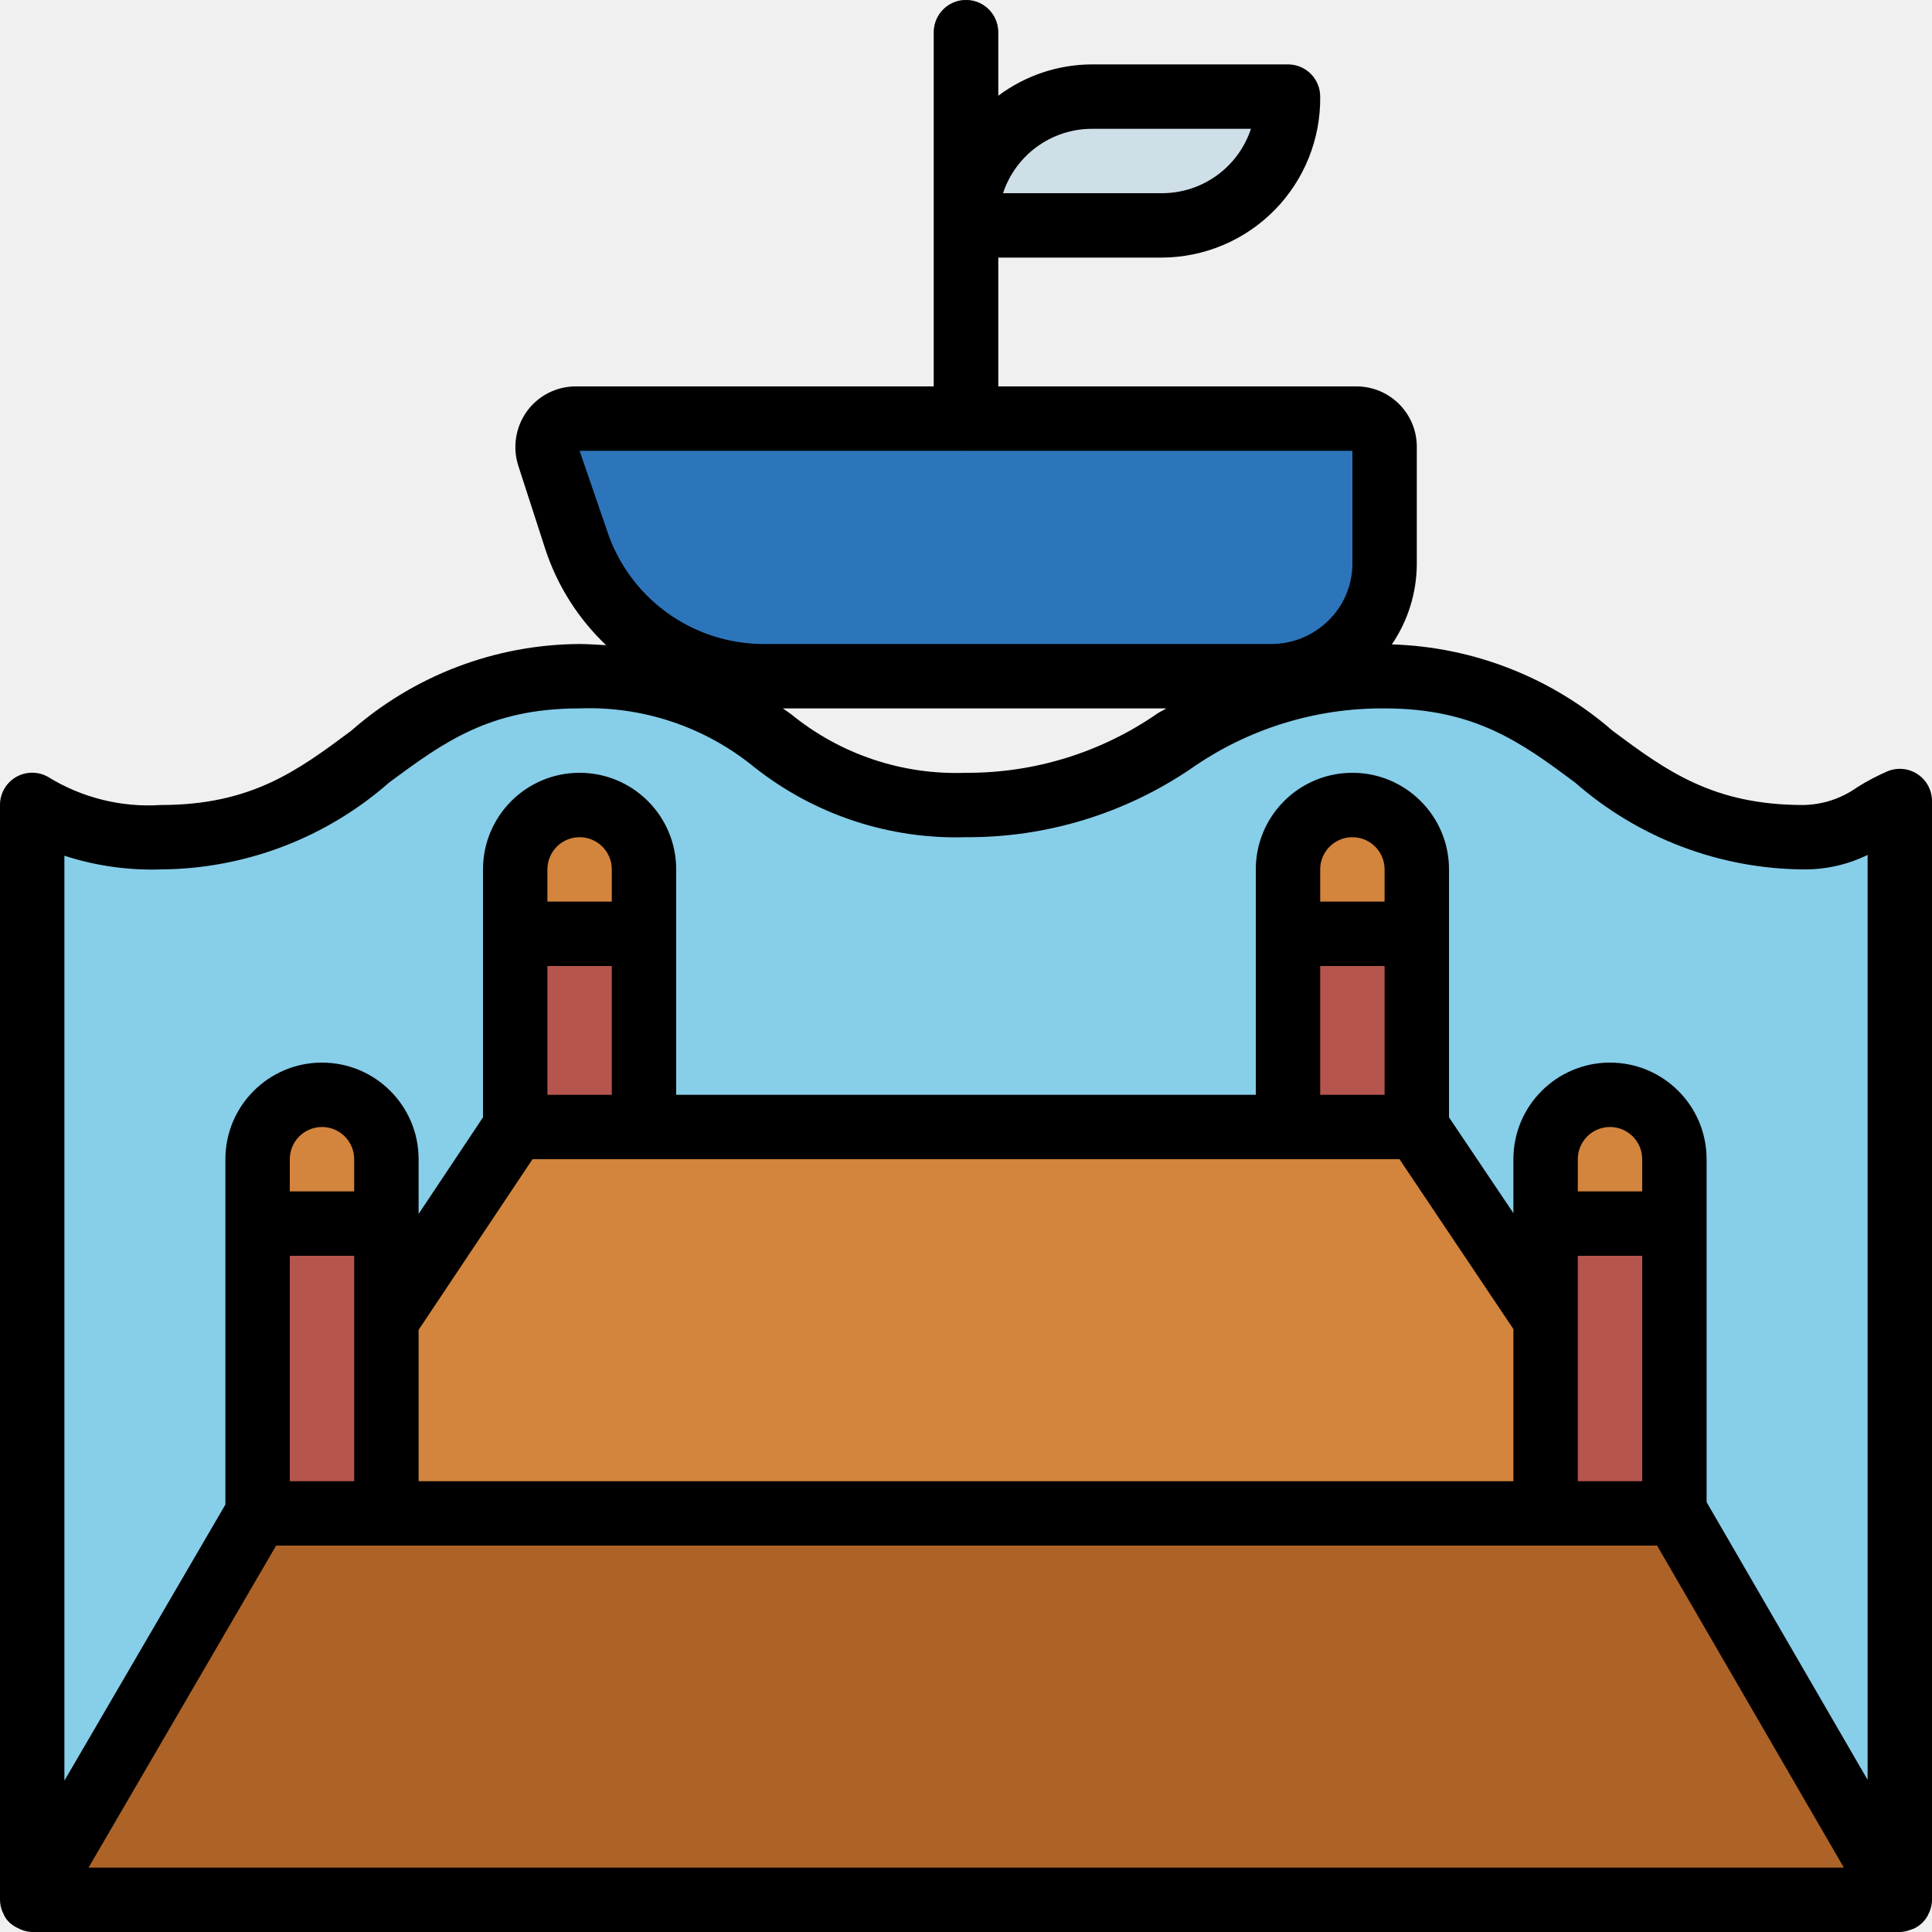
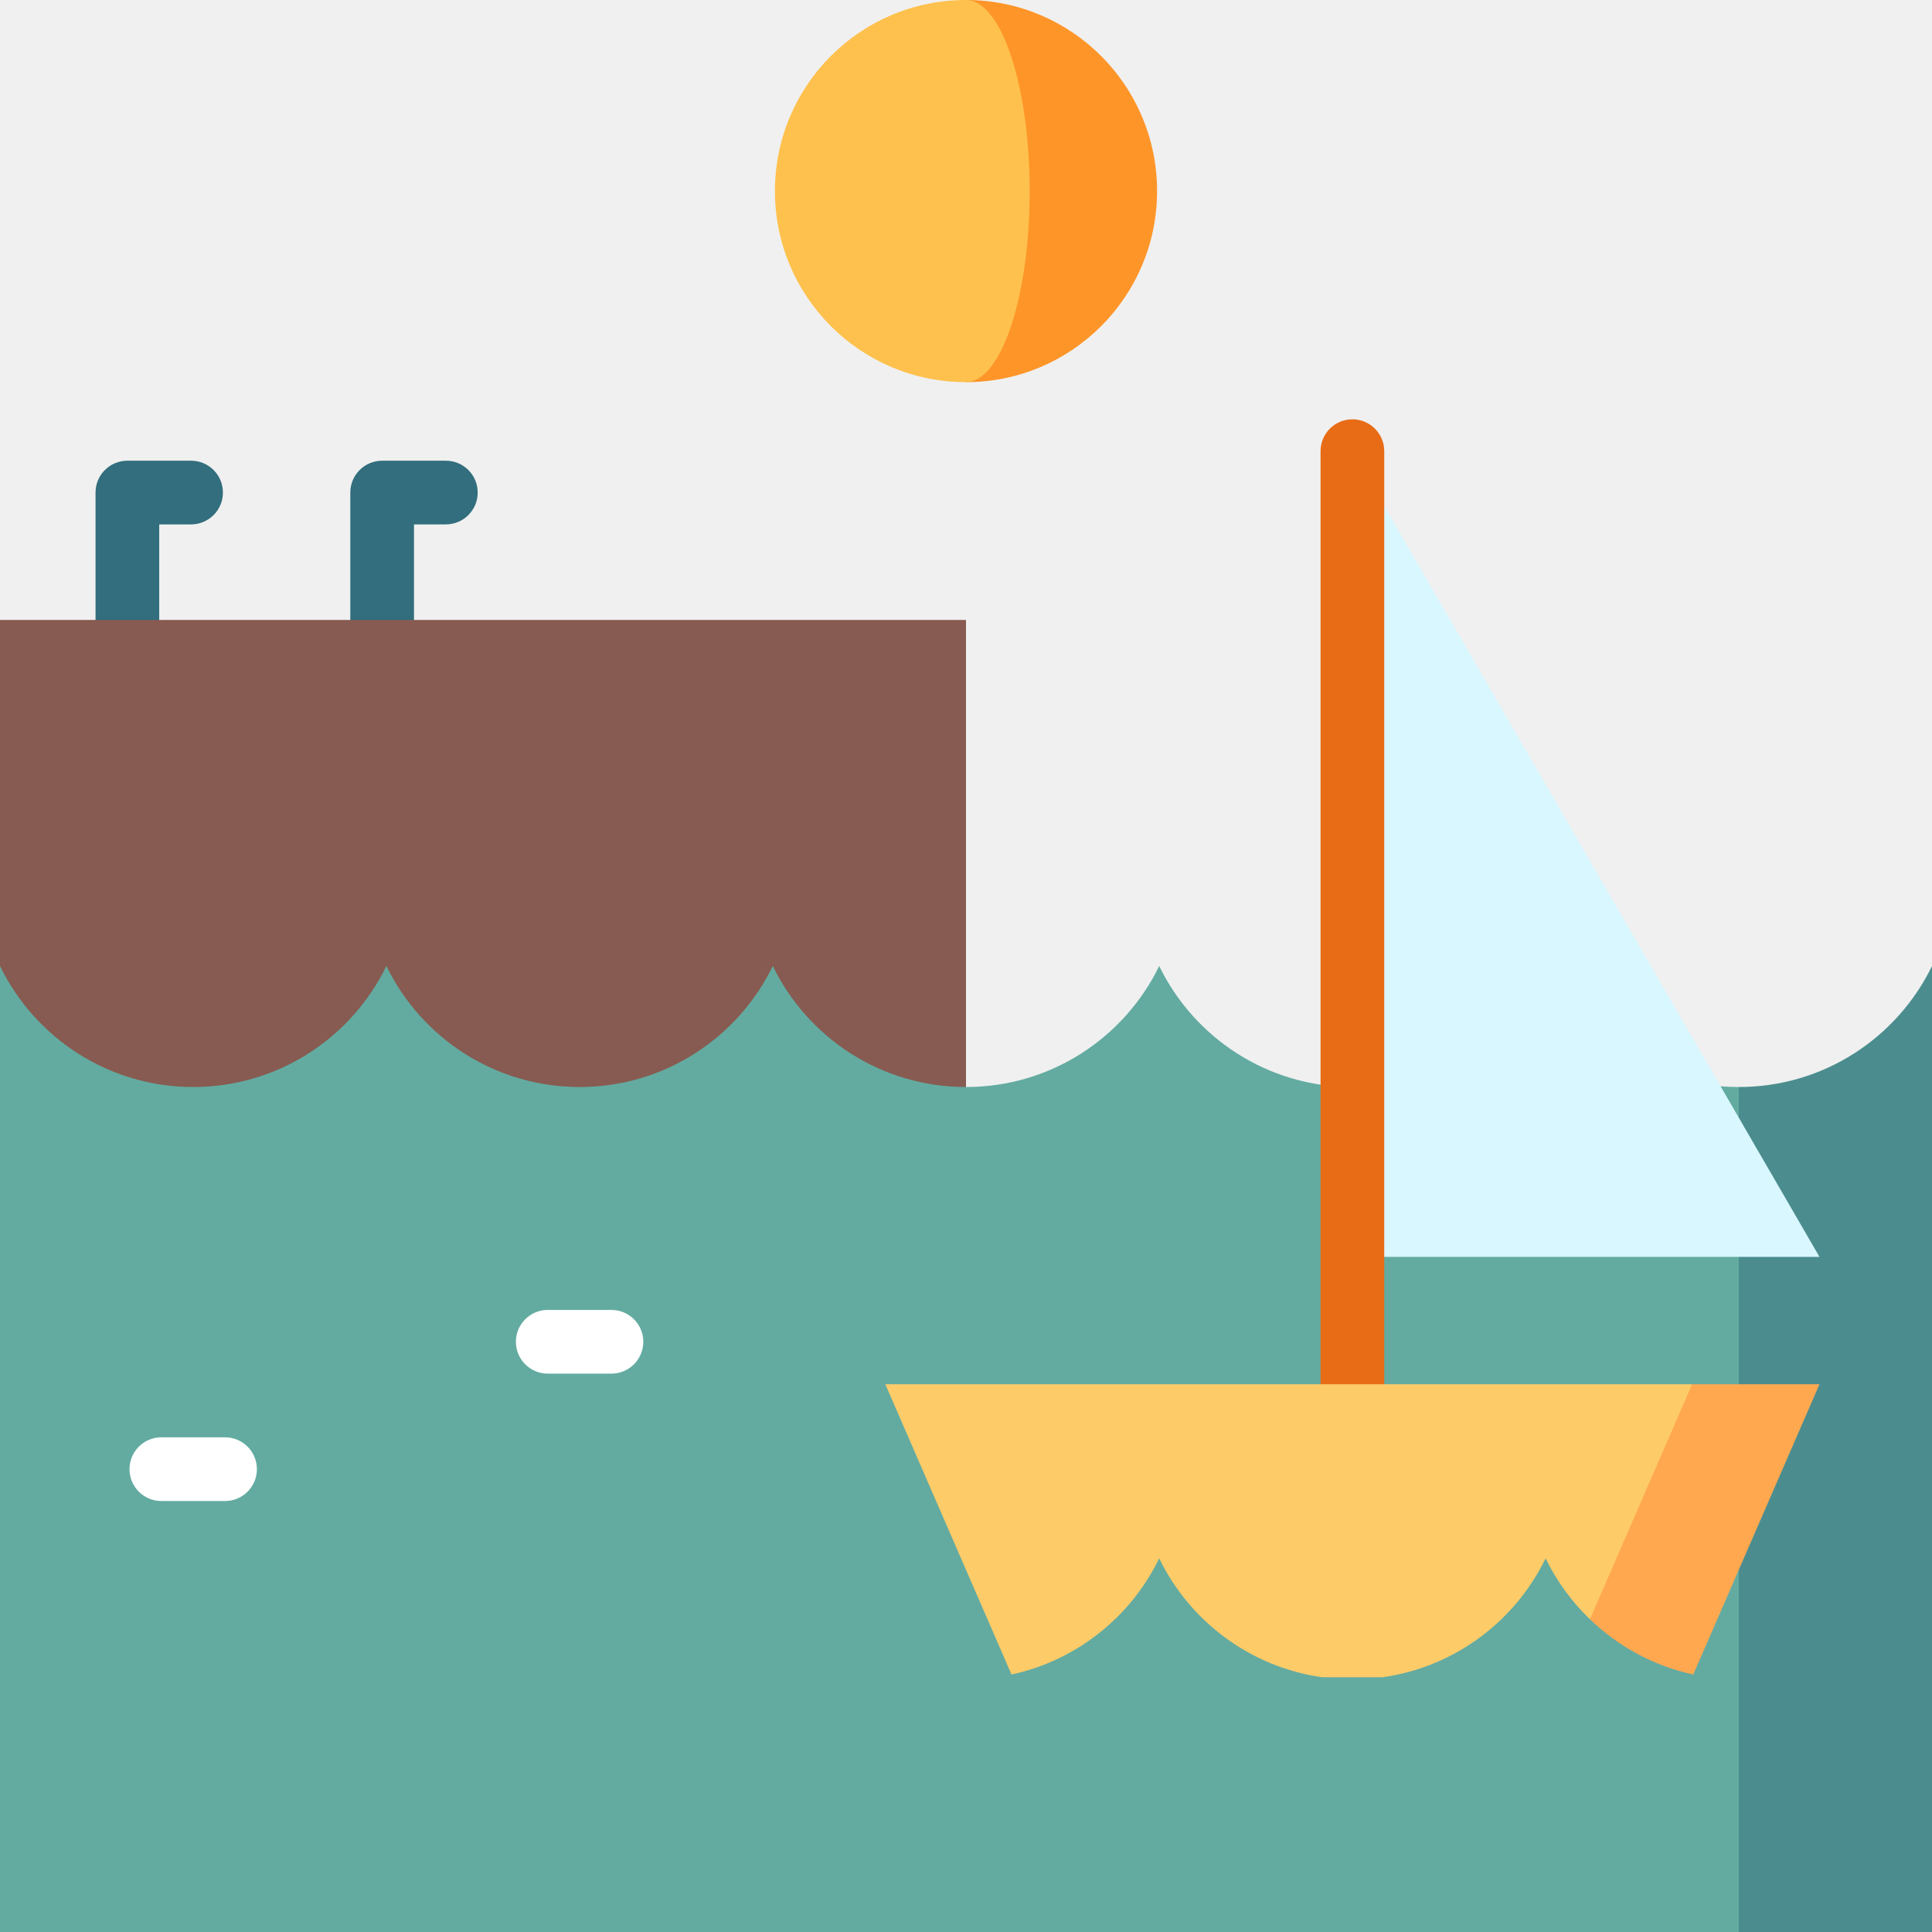
- <svg xmlns="http://www.w3.org/2000/svg" height="640" viewBox="0 0 480 480" width="640">
-   <path d="M320 24v.7C320 42 306 56 288.7 56H240v-.7C240 38 254 24 271.3 24zm0 0" fill="#cfdfe8" />
-   <path d="M448 208c-50 0-54-40-104-40-50.1 0-54 32-104 32s-46-32-96-32-54 40-104 40a55.5 55.5 0 01-32-8v272h464V199c-7.5 3-12.3 9-24 9zm0 0" fill="#87cee9" />
-   <path d="M416.3 376H64L8 472h464zm0 0" fill="#ad6327" />
-   <path d="M416.3 376L352 280H128l-64 96zm0 0" fill="#d3843d" />
-   <path d="M64 304h32v72H64zm0 0" fill="#b5554e" />
-   <path d="M80 272a16 16 0 0116 16v16H64v-16a16 16 0 0116-16zm0 0" fill="#d3843d" />
-   <path d="M384 304h32v72h-32zm0 0" fill="#b5554e" />
-   <path d="M400 272a16 16 0 0116 16v16h-32v-16a16 16 0 0116-16zm0 0" fill="#d3843d" />
-   <path d="M128 232h32v48h-32zm0 0" fill="#b5554e" />
-   <path d="M144 200a16 16 0 0116 16v16h-32v-16a16 16 0 0116-16zm0 0" fill="#d3843d" />
-   <path d="M320 232h32v48h-32zm0 0" fill="#b5554e" />
-   <path d="M336 200a16 16 0 0116 16v16h-32v-16a16 16 0 0116-16zm0 0" fill="#d3843d" />
-   <path d="M344 140a28 28 0 01-28.2 28H189.6a49 49 0 01-46.5-34l-6.7-20.6a7 7 0 016.6-9.4h194a7 7 0 015 2 7 7 0 012 5zm0 0" fill="#2d75bb" />
-   <path d="M240 112a8 8 0 01-8-8V8a8 8 0 0116 0v96a8 8 0 01-8 8zm0 0" fill="#995f5b" />
-   <path d="M480 472V199a8 8 0 00-11-7.4 55.7 55.7 0 00-7.6 4A23.6 23.6 0 01448 200c-22.4 0-34-8.5-47.3-18.4a87.6 87.6 0 00-54.9-21.5 35.7 35.7 0 006.2-20V111a15 15 0 00-15-15h-89V64h40.7A39.5 39.5 0 00328 24a8 8 0 00-8-8h-48.7a39 39 0 00-23.3 7.8V8a8 8 0 00-16 0v88h-89a15 15 0 00-12.1 6.2 15.2 15.2 0 00-2.1 13.6l6.7 20.7a57.7 57.7 0 0015.1 23.8c-2.1-.1-4.3-.3-6.7-.3a86.7 86.7 0 00-56.7 21.6C73.9 191.5 62.4 200 40 200a47.5 47.5 0 01-28.1-7 8 8 0 00-8 .1A8 8 0 000 200v272a8 8 0 00.5 2.7l.6 1.3c.3.6.7 1.1 1.2 1.6a7.9 7.9 0 002.3 1.5l.6.3a7.8 7.8 0 002.8.6h464a7.9 7.9 0 002.8-.6 5.6 5.6 0 00.6-.2 7.7 7.7 0 002.2-1.5l.1-.1a8.1 8.1 0 001.2-1.6l.6-1.3a7.9 7.9 0 00.5-2.7zM271.3 32h39.5a23.3 23.3 0 01-22.1 16h-39.5a23.3 23.3 0 0122.1-16zM144 112h192v28c0 11.1-9.1 20-20.2 20H189.6a41 41 0 01-38.9-28.5zm145.8 64l-2 1.1A82.7 82.7 0 01240 192a64.8 64.8 0 01-43.5-14.6l-2-1.4zM40 216a86.7 86.7 0 0056.7-21.6c13.4-9.9 24.9-18.4 47.2-18.4a64.8 64.8 0 0143.5 14.6A80.8 80.8 0 00240 208a98.5 98.5 0 0056-17.1 82.7 82.7 0 0148-14.9c22.4 0 34 8.5 47.3 18.4A87 87 0 00448 216a35.4 35.4 0 0016-3.6v229.8l-40-69V288a24 24 0 00-48 0v13.4l-16-23.8V216a24 24 0 00-48 0v56H168v-56a24 24 0 00-48 0v61.6l-16 24V288a24 24 0 00-48 0v85.8l-40 68.6V212.6a70.2 70.2 0 0024 3.4zm64 152v-37.6l28.3-42.4h215.4l28.3 42.2V368zm-16-72H72v-8a8 8 0 0116 0zm-16 16h16v56H72zm64-72h16v32h-16zm16-16h-16v-8a8 8 0 0116 0zm192 0h-16v-8a8 8 0 0116 0zm-16 16h16v32h-16zm80 56h-16v-8a8 8 0 0116 0zm-16 16h16v56h-16zM22 464l46.6-80h343.1l46.4 80zm0 0" />
+ <svg xmlns="http://www.w3.org/2000/svg" viewBox="0 0 512 512">
+   <g fill="#326e7d">
+     <path d="M33.758 195.235a8.44 8.44 0 01-8.44-8.44v-56.264a8.44 8.44 0 018.44-8.44h16.879a8.44 8.44 0 018.44 8.44 8.44 8.44 0 01-8.44 8.44h-8.44v47.824a8.438 8.438 0 01-8.439 8.44zM101.275 195.235a8.44 8.44 0 01-8.44-8.44v-56.264a8.44 8.44 0 018.44-8.44h16.879a8.44 8.44 0 018.44 8.44 8.44 8.44 0 01-8.44 8.44h-8.44v47.824a8.438 8.438 0 01-8.439 8.44z" />
+   </g>
+   <path fill="#875b51" d="M0 164.29v123.78l256 33.759V164.29z" />
+   <path d="M512 256c-9.219 18.983-28.68 32.07-51.2 32.07l-33.758 111.965L460.8 512H512V256z" fill="#4b8d8f" />
+   <path d="M409.6 256c-9.218 18.982-28.68 32.07-51.2 32.07-22.52 0-41.982-13.088-51.2-32.07-9.218 18.982-28.68 32.07-51.2 32.07-22.52 0-41.982-13.088-51.2-32.07-9.218 18.982-28.68 32.07-51.2 32.07s-41.982-13.088-51.2-32.07c-9.218 18.982-28.68 32.07-51.2 32.07S9.219 274.983 0 256v256h460.8V288.07c-22.52 0-41.982-13.088-51.2-32.07z" fill="#63aba1" />
+   <path d="M256 0v101.275c27.966 0 50.637-22.671 50.637-50.637S283.966 0 256 0z" fill="#fe9528" />
+   <path d="M272.879 50.637C272.879 22.671 265.322 0 256 0c-27.966 0-50.637 22.671-50.637 50.637s22.671 50.637 50.637 50.637c9.322.001 16.879-22.67 16.879-50.637z" fill="#fec14d" />
+   <g fill="#fff">
+     <path d="M162.04 364.026h-16.88c-4.661 0-8.44-3.778-8.44-8.44s3.779-8.44 8.44-8.44h16.879c4.661 0 8.44 3.778 8.44 8.44s-3.779 8.44-8.439 8.44zM59.64 397.785H42.76c-4.661 0-8.44-3.778-8.44-8.44s3.779-8.44 8.44-8.44h16.88a8.44 8.44 0 110 16.88z" />
+   </g>
+   <path d="M482.18 366.84h-33.758l-27.075 28.516v33.758c7.466 7.194 16.881 12.378 27.389 14.648l33.444-76.922z" fill="#ffa850" />
+   <path fill="#d9f7ff" d="M482.18 333.081H358.4V119.56z" />
+   <path d="M358.4 111.121a8.44 8.44 0 00-8.44 8.44v268.707h16.879V119.56a8.437 8.437 0 00-8.439-8.439z" fill="#e86c16" />
+   <path d="M234.62 366.84l33.444 76.922c17.264-3.729 31.612-15.292 39.136-30.785 8.107 16.693 24.135 28.824 43.198 31.508h16.003c19.063-2.684 35.092-14.815 43.198-31.508a57.044 57.044 0 0011.747 16.138l27.076-62.274H234.62z" fill="#fecb69" />
</svg>
